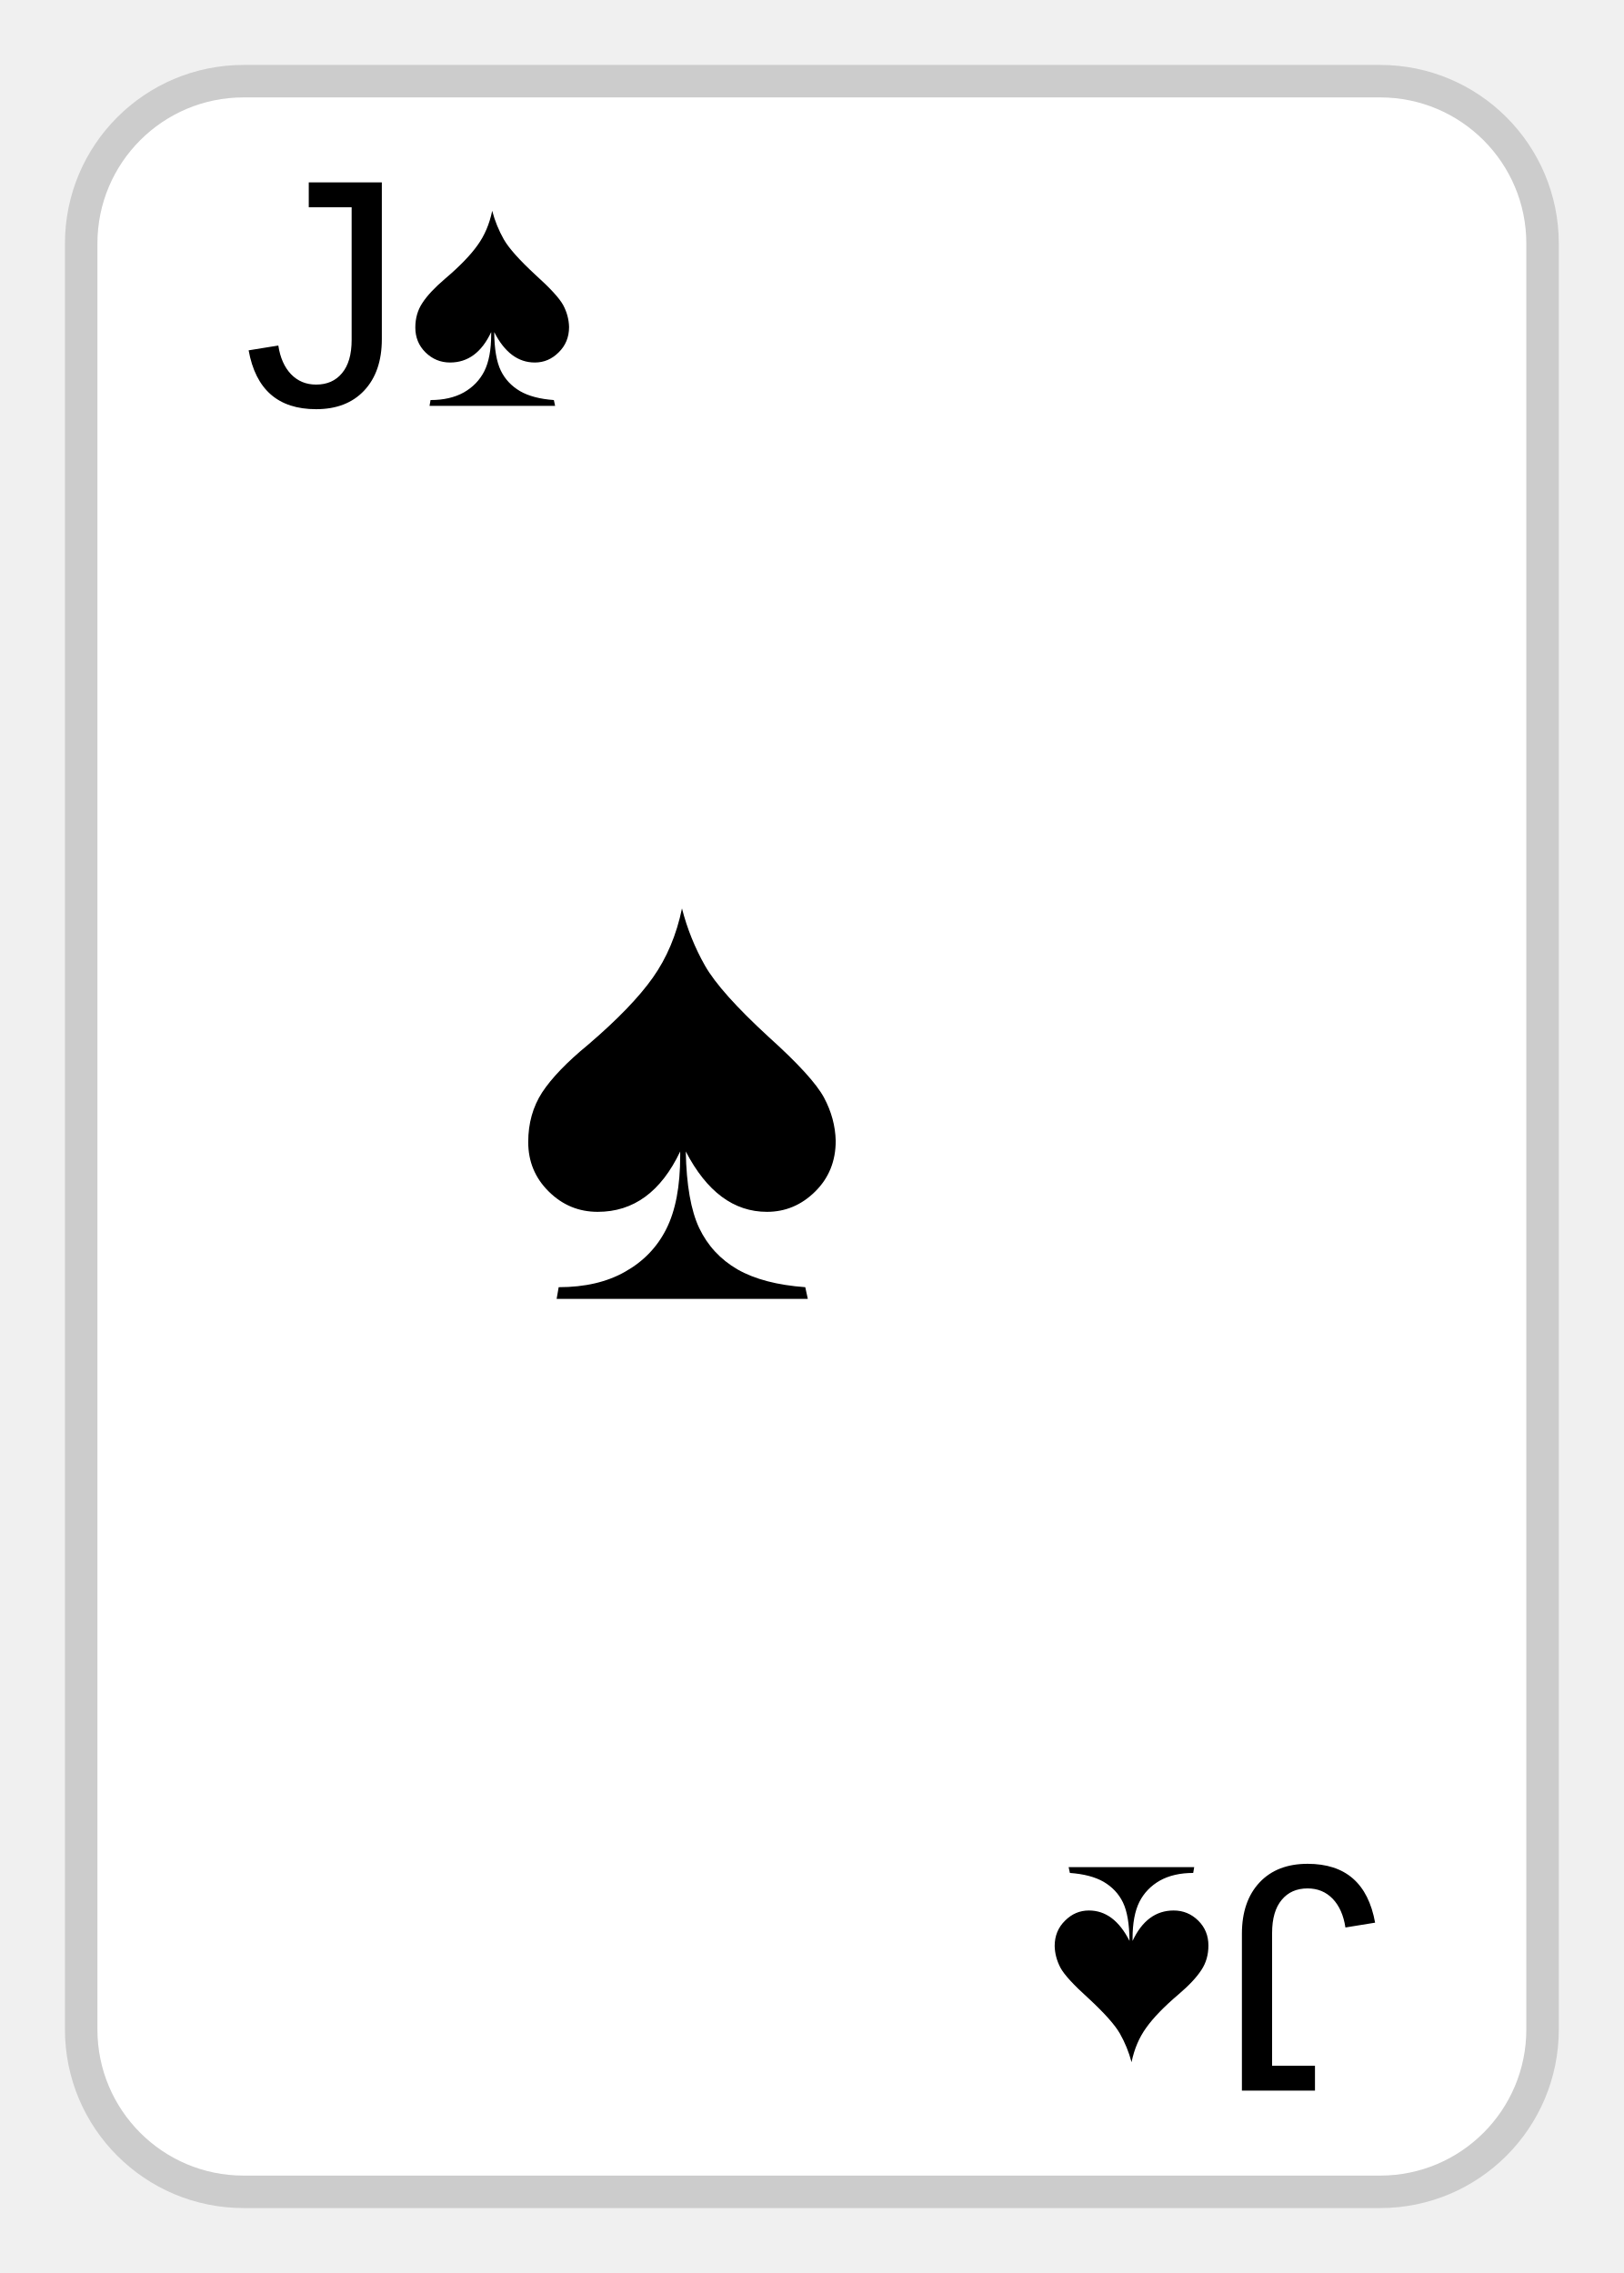
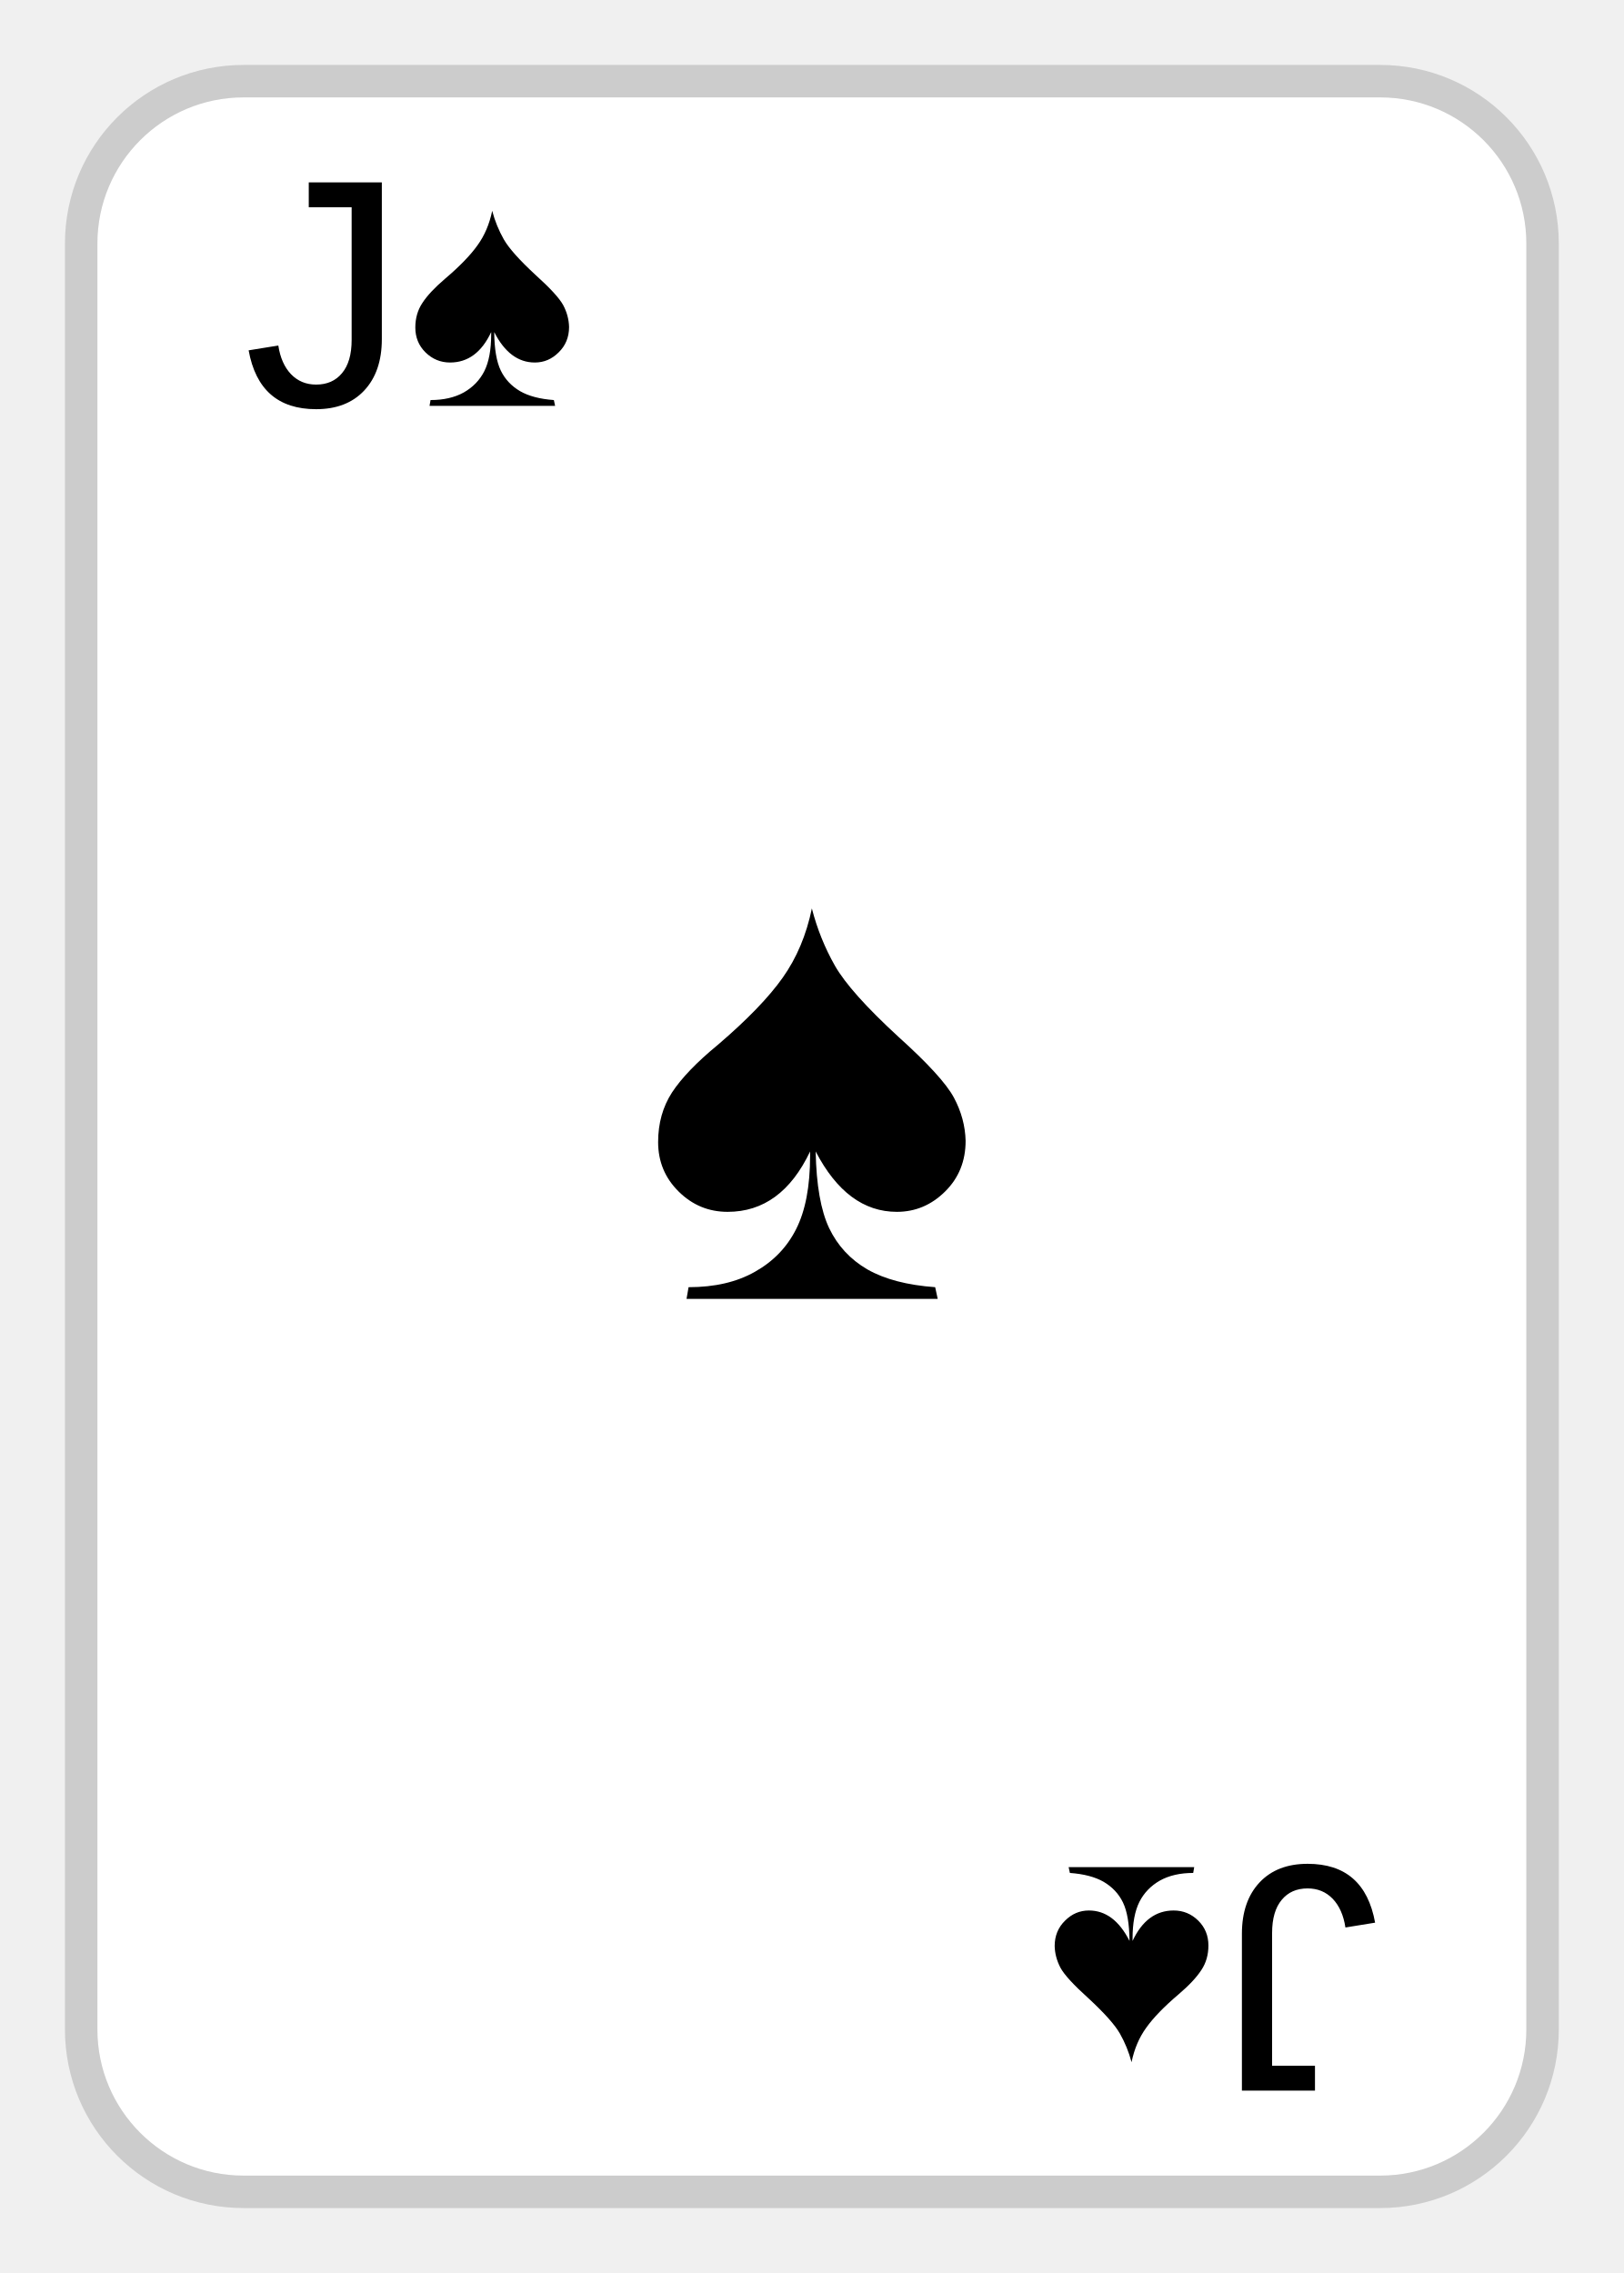
<svg xmlns="http://www.w3.org/2000/svg" viewBox="0 0 100 140">
  <rect x="5" y="5" rx="10" ry="10" width="90" height="130" fill="white" stroke="#ccc" stroke-width="2" />
  <text x="15" y="25" font-family="Arial" font-size="20" fill="black">J♠</text>
-   <text x="42" y="80" font-family="Arial" font-size="40" fill="black" text-anchor="middle">♠</text>
+   <text x="50" y="80" font-family="Arial" font-size="40" fill="black" text-anchor="middle">♠</text>
  <g transform="rotate(180, 50, 70)">
    <text x="15" y="25" font-family="Arial" font-size="20" fill="black">J♠</text>
  </g>
</svg>
